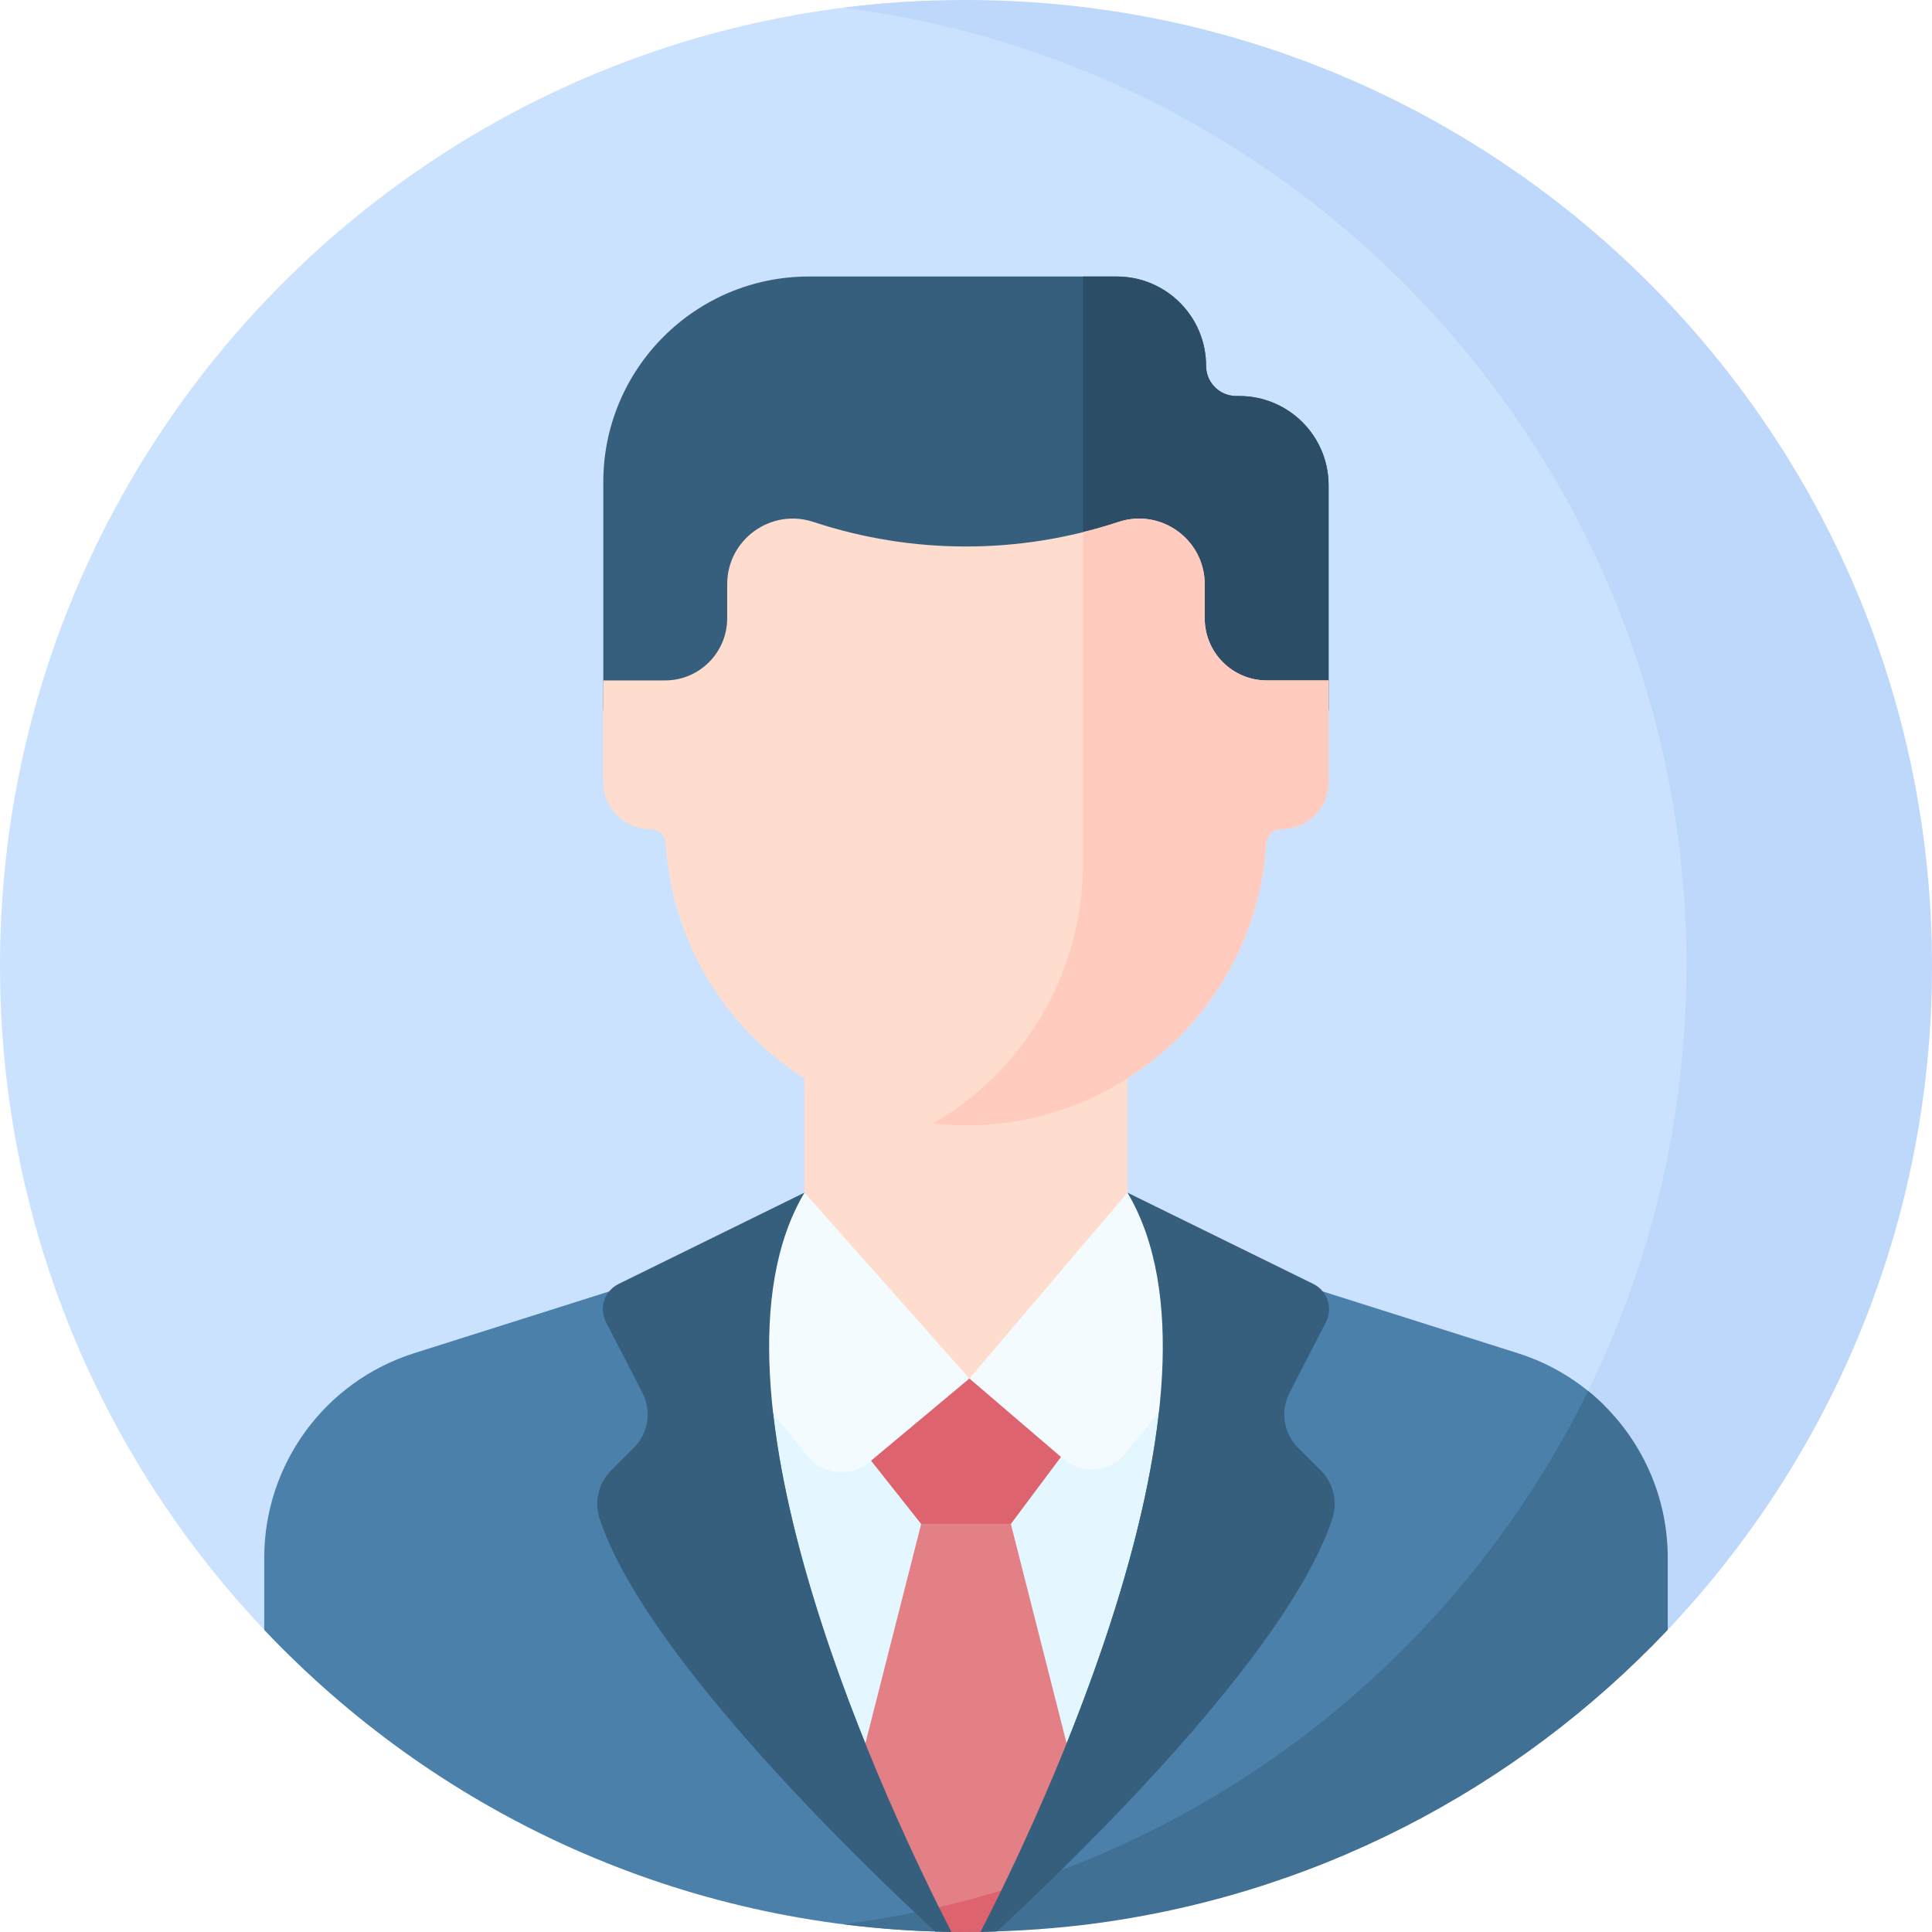
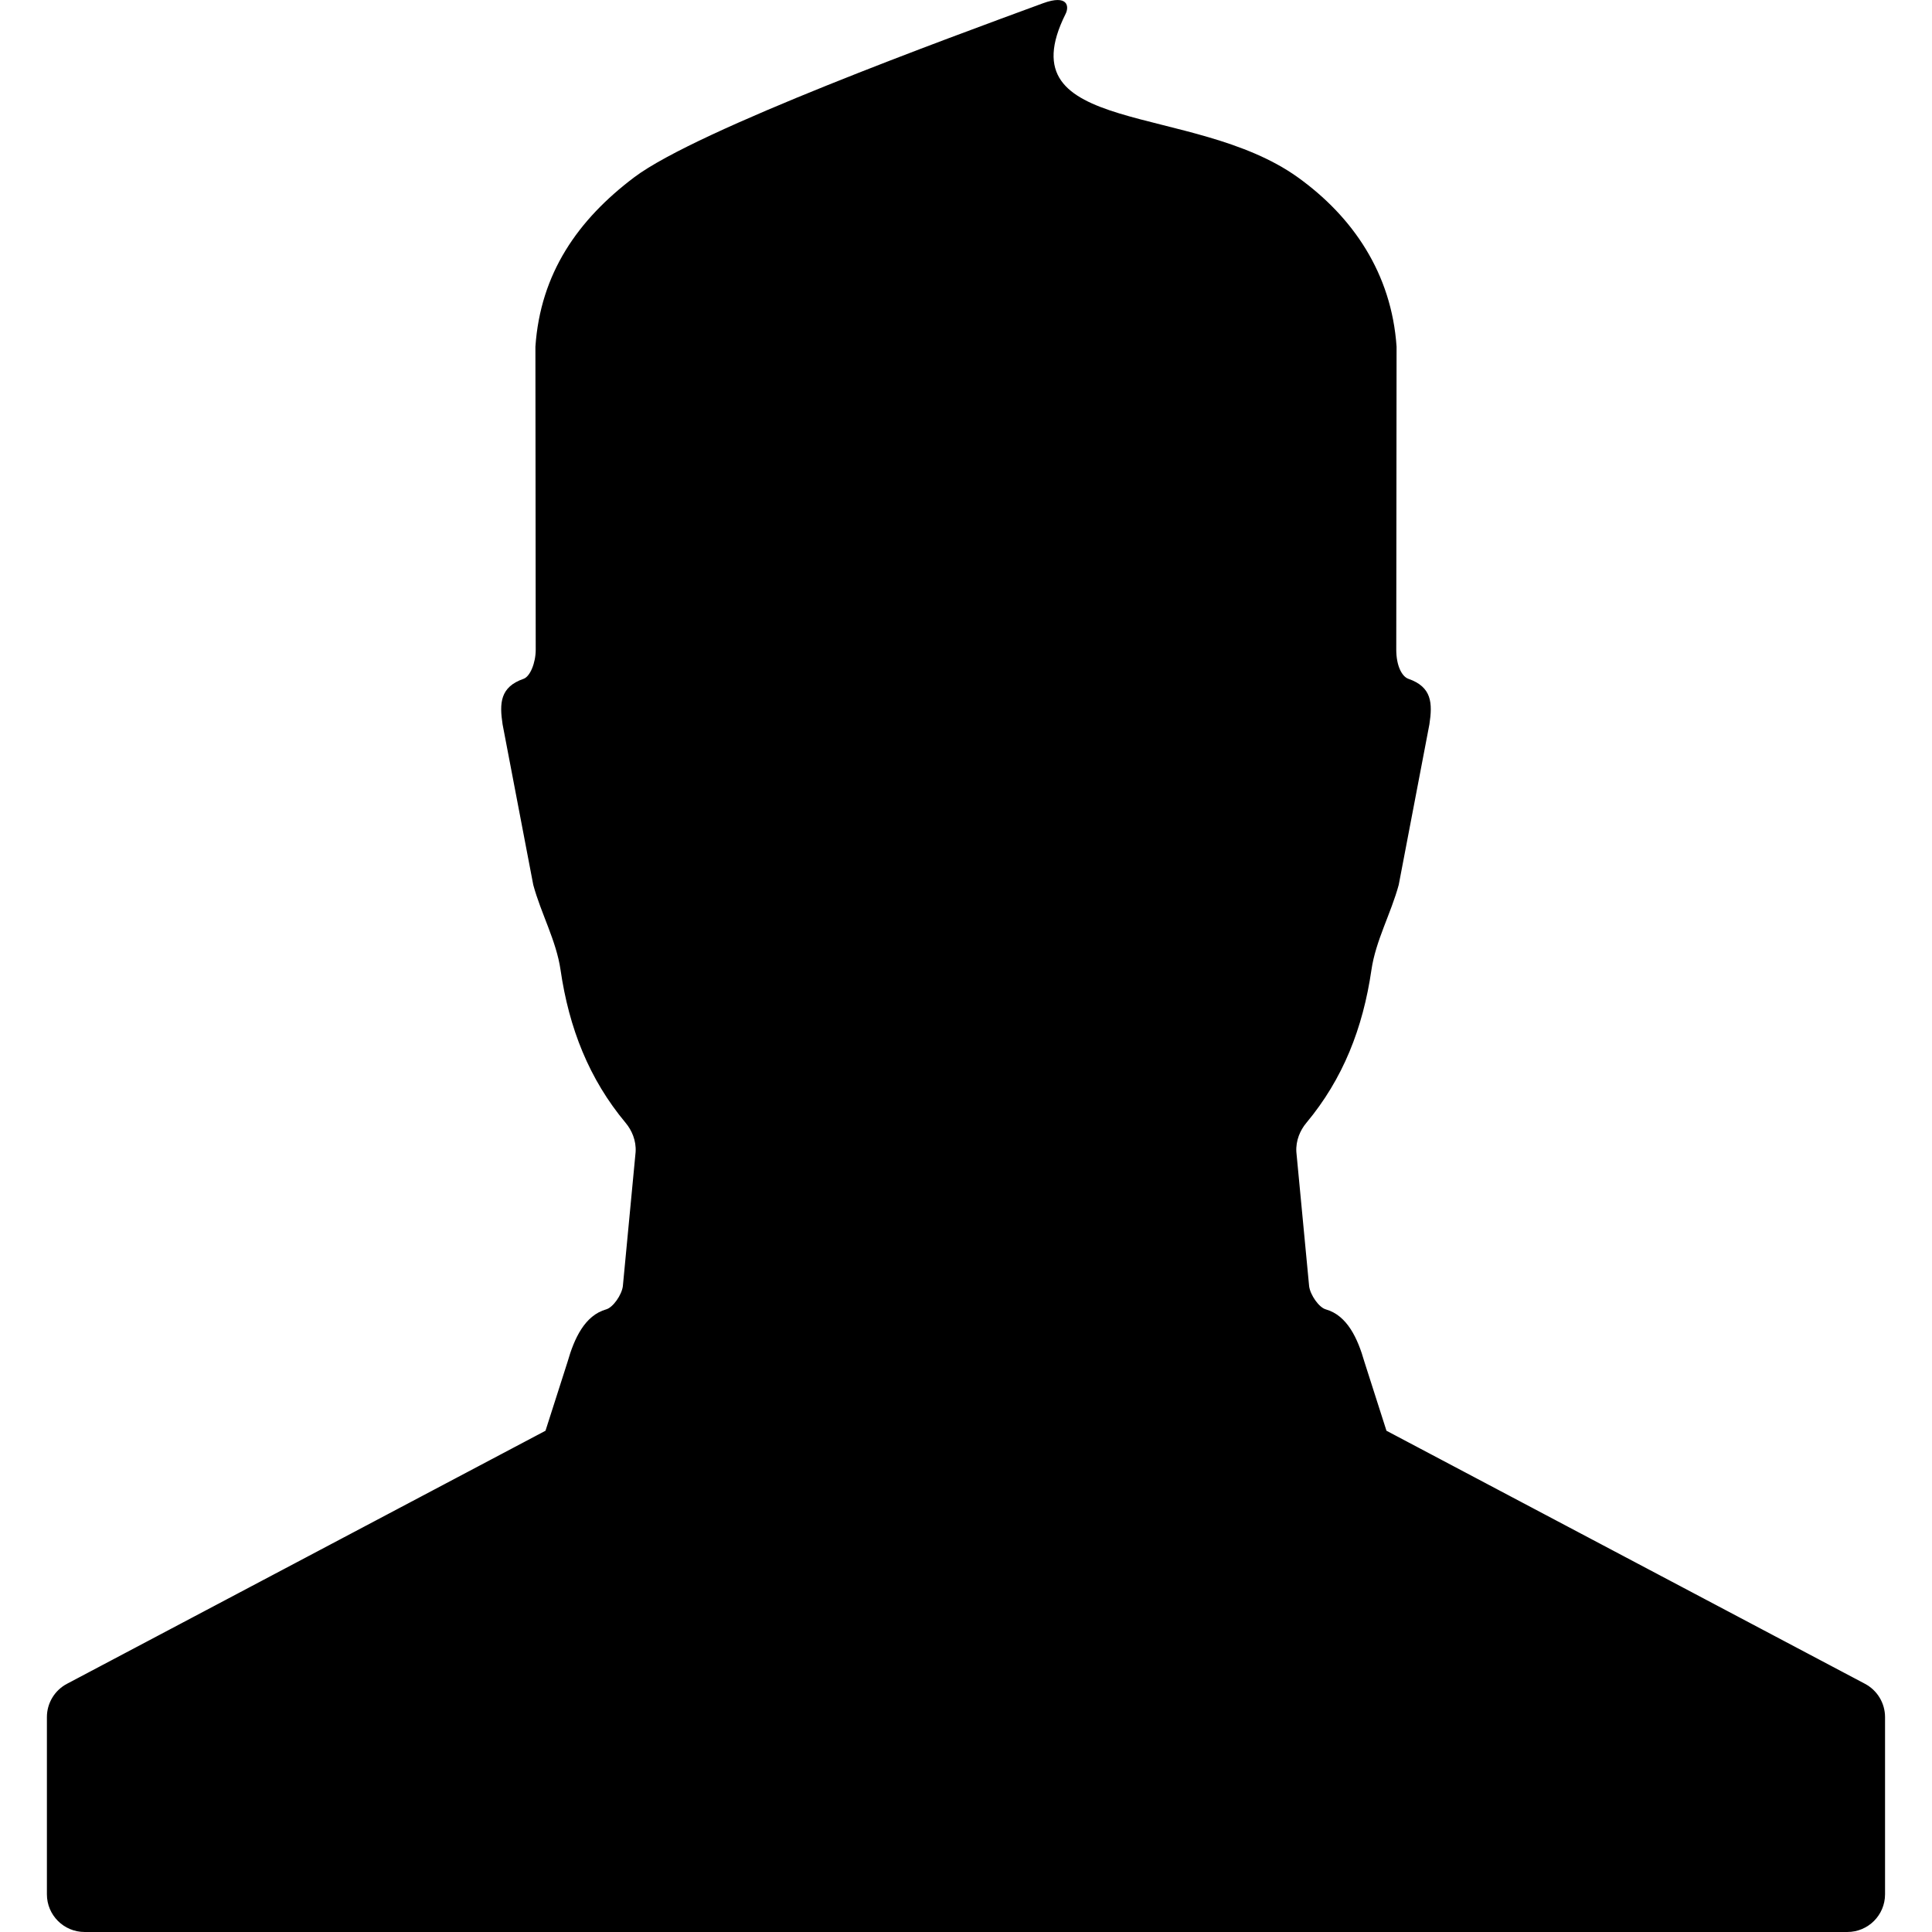
- <svg xmlns="http://www.w3.org/2000/svg" enable-background="new 0 0 512 512" viewBox="0 0 512 512">
-   <path d="m256.02 483.33 101.43-25.614c57.895-48.074 94.771-120.59 94.771-201.72 0-125.14-87.711-229.8-205.01-255.85-137.32 4.631-247.21 117.41-247.21 255.85 0 71.112 29 135.45 75.812 181.84z" fill="#cbe2ff" />
-   <path d="m446.91 256c0 83.915-40.381 158.39-102.76 205.08l92.031-23.241c46.815-46.39 75.82-110.72 75.82-181.84 0-141.38-114.62-256-256-256-11.024 0-21.886 0.698-32.543 2.05 126.02 15.988 223.46 123.59 223.46 253.95z" fill="#bed8fb" />
-   <path d="m319.62 96.952c0-13.075-10.599-23.674-23.674-23.674h-81.582c-30.091 0-54.485 24.394-54.485 54.485v60.493h192.21v-59.635c0-13.075-10.599-23.674-23.674-23.674h-0.798c-4.416 0-7.996-3.579-7.996-7.995z" fill="#365e7d" />
-   <path d="m328.42 104.95h-0.798c-4.416 0-7.996-3.58-7.996-7.996 0-13.075-10.599-23.674-23.674-23.674h-8.945v114.98h65.086v-59.635c1e-3 -13.073-10.599-23.673-23.673-23.673z" fill="#2b4d66" />
-   <path d="m425.04 372.36c-6.259-6.182-14.001-10.963-22.79-13.745l-69.891-22.128-76.348-2.683-76.38 2.683-69.891 22.128c-23.644 7.486-39.713 29.428-39.713 54.229v19.094c44.789 47.328 107.45 77.568 177.18 79.92 78.128-17.353 143.13-69.576 177.83-139.5z" fill="#4a80aa" />
-   <path d="m441.97 431.93v-19.094c0-17.536-8.04-33.635-21.105-44.213-37.111 75.626-110.42 130.27-197.35 141.32 10.492 1.329 21.178 2.038 32.026 2.057 10.423-0.016 20.708-0.62 30.824-1.782 61.031-7.212 115.48-35.894 155.6-78.285z" fill="#407093" />
-   <path d="m261.8 508.17c15.489-30.751 55.822-118.07 44.321-172.61l-50.101-19.499-50.148 19.5c-11.856 56.225 31.37 147.28 45.681 175.29 3.442-0.826 6.859-1.721 10.247-2.682z" fill="#e4f6ff" />
-   <path d="m288.2 483.79-20.314-79.917h-23.767l-20.264 79.699 25.058 27.897c6.361-1.457 12.634-3.146 18.81-5.057z" fill="#e28086" />
-   <path d="m249.302 511.905c2.075.054 4.154.091 6.241.095 2.415-.004 4.822-.046 7.222-.113l12.907-14.259c-10.159 3.564-20.61 6.506-31.309 8.779z" fill="#dd636e" />
-   <path d="m298.77 328.18v-45.066h-85.58v45.066c0 23.632 42.79 49.446 42.79 49.446s42.79-25.814 42.79-49.446z" fill="#ffddce" />
-   <path d="m352.09 180.32h-16.359c-9.098 0-16.473-7.375-16.473-16.473v-9.015c0-11.851-11.595-20.23-22.847-16.511-26.243 8.674-54.579 8.676-80.823 6e-3l-0.031-0.01c-11.252-3.717-22.845 4.662-22.845 16.512v9.019c0 9.098-7.375 16.473-16.473 16.473h-16.358v26.938c0 6.883 5.58 12.464 12.464 12.464 2.172 0 3.939 1.701 4.076 3.869 2.628 41.668 37.235 74.654 79.565 74.654s76.937-32.986 79.565-74.654c0.137-2.167 1.904-3.869 4.076-3.869 6.883 0 12.464-5.58 12.464-12.464v-26.939z" fill="#ffddce" />
-   <path d="m335.73 180.318c-9.098 0-16.473-7.375-16.473-16.473v-9.015c0-11.851-11.595-20.23-22.847-16.511-3.108 1.027-6.247 1.923-9.407 2.707v88.972c-.438 28.948-16.3 54.142-39.725 67.758 2.861.311 5.763.486 8.706.486 42.33 0 76.937-32.986 79.565-74.654.137-2.167 1.904-3.869 4.076-3.869 6.883 0 12.464-5.58 12.464-12.464v-26.938h-16.359z" fill="#ffcbbe" />
-   <g fill="#f4fbff">
-     <path d="m213.194 316.06-33.558 27.267 35.192 43.513c4.281 4.168 11.019 4.424 15.605.594l26.465-22.107z" />
-     <path d="m298.79 316.06-41.892 49.267 24.874 21.268c4.557 3.896 11.327 3.7 15.651-.453l34.94-42.815z" />
-   </g>
-   <path d="m213.194 316.06-49.256 24.199c-3.75 1.842-5.256 6.404-3.341 10.117l9.65 18.71c2.501 4.848 1.578 10.756-2.282 14.61-1.987 1.983-4.139 4.131-6.004 5.993-3.338 3.332-4.537 8.255-3.067 12.737 11.651 35.517 67.725 89.828 88.946 109.478 1.427.038 2.857.064 4.29.08-15.389-29.933-69.922-143.655-38.936-195.924z" fill="#365e7d" />
-   <path d="m344.019 383.695c-3.861-3.854-4.783-9.762-2.282-14.61l9.65-18.71c1.915-3.713.409-8.275-3.341-10.117l-49.256-24.198c30.978 52.255-23.517 165.929-38.923 195.9 1.448-.025 2.893-.061 4.335-.109 21.265-19.695 77.248-73.94 88.888-109.424 1.47-4.482.271-9.405-3.067-12.737-1.865-1.863-4.017-4.012-6.004-5.995z" fill="#365e7d" />
-   <path d="m256.9 365.33-26.06 21.764 13.278 16.781h23.767l13.279-17.771z" fill="#dd636e" />
+ <svg xmlns="http://www.w3.org/2000/svg" enable-background="new 0 0 428.974 428.975" version="1.1" viewBox="0 0 428.97 428.98" xml:space="preserve">
+   <path d="m414.1 373.87-106.25-56.188-4.907-15.332c-1.469-5.137-3.794-10.273-8.576-11.623-1.519-0.428-3.441-3.201-3.689-5.137l-2.836-29.813c-0.156-2.553 0.868-4.844 2.216-6.453 8.14-9.754 12.577-21.051 14.454-33.967 0.944-6.494 4.323-12.483 6.059-18.879l6.812-35.649c0.711-4.681 0.573-8.289-4.659-10.103-1.443-0.503-2.699-2.894-2.699-6.479l0.069-67.264c-1.111-16.28-9.731-28.869-21.957-37.631-23.354-16.739-65.175-8.977-51.526-36.281 0.806-1.607 0.549-4.399-5.062-2.335-20.936 7.703-76.701 28.057-90.71 38.616-12.538 9.449-20.844 21.351-21.957 37.631l0.069 67.264c0 2.96-1.255 5.976-2.7 6.479-5.233 1.813-5.37 5.422-4.659 10.103l6.814 35.649c1.732 6.396 5.113 12.386 6.058 18.879 1.875 12.916 6.315 24.213 14.453 33.967 1.347 1.609 2.372 3.9 2.216 6.453l-2.836 29.813c-0.249 1.936-2.174 4.709-3.69 5.137-4.783 1.35-7.109 6.486-8.577 11.623l-4.909 15.332-106.25 56.188c-2.742 1.449-4.457 4.297-4.457 7.397v39.343c0 4.621 3.748 8.368 8.37 8.368h391.4c4.622 0 8.37-3.747 8.37-8.368v-39.343c-2e-3 -3.1-1.717-5.948-4.458-7.397z" />
</svg>
